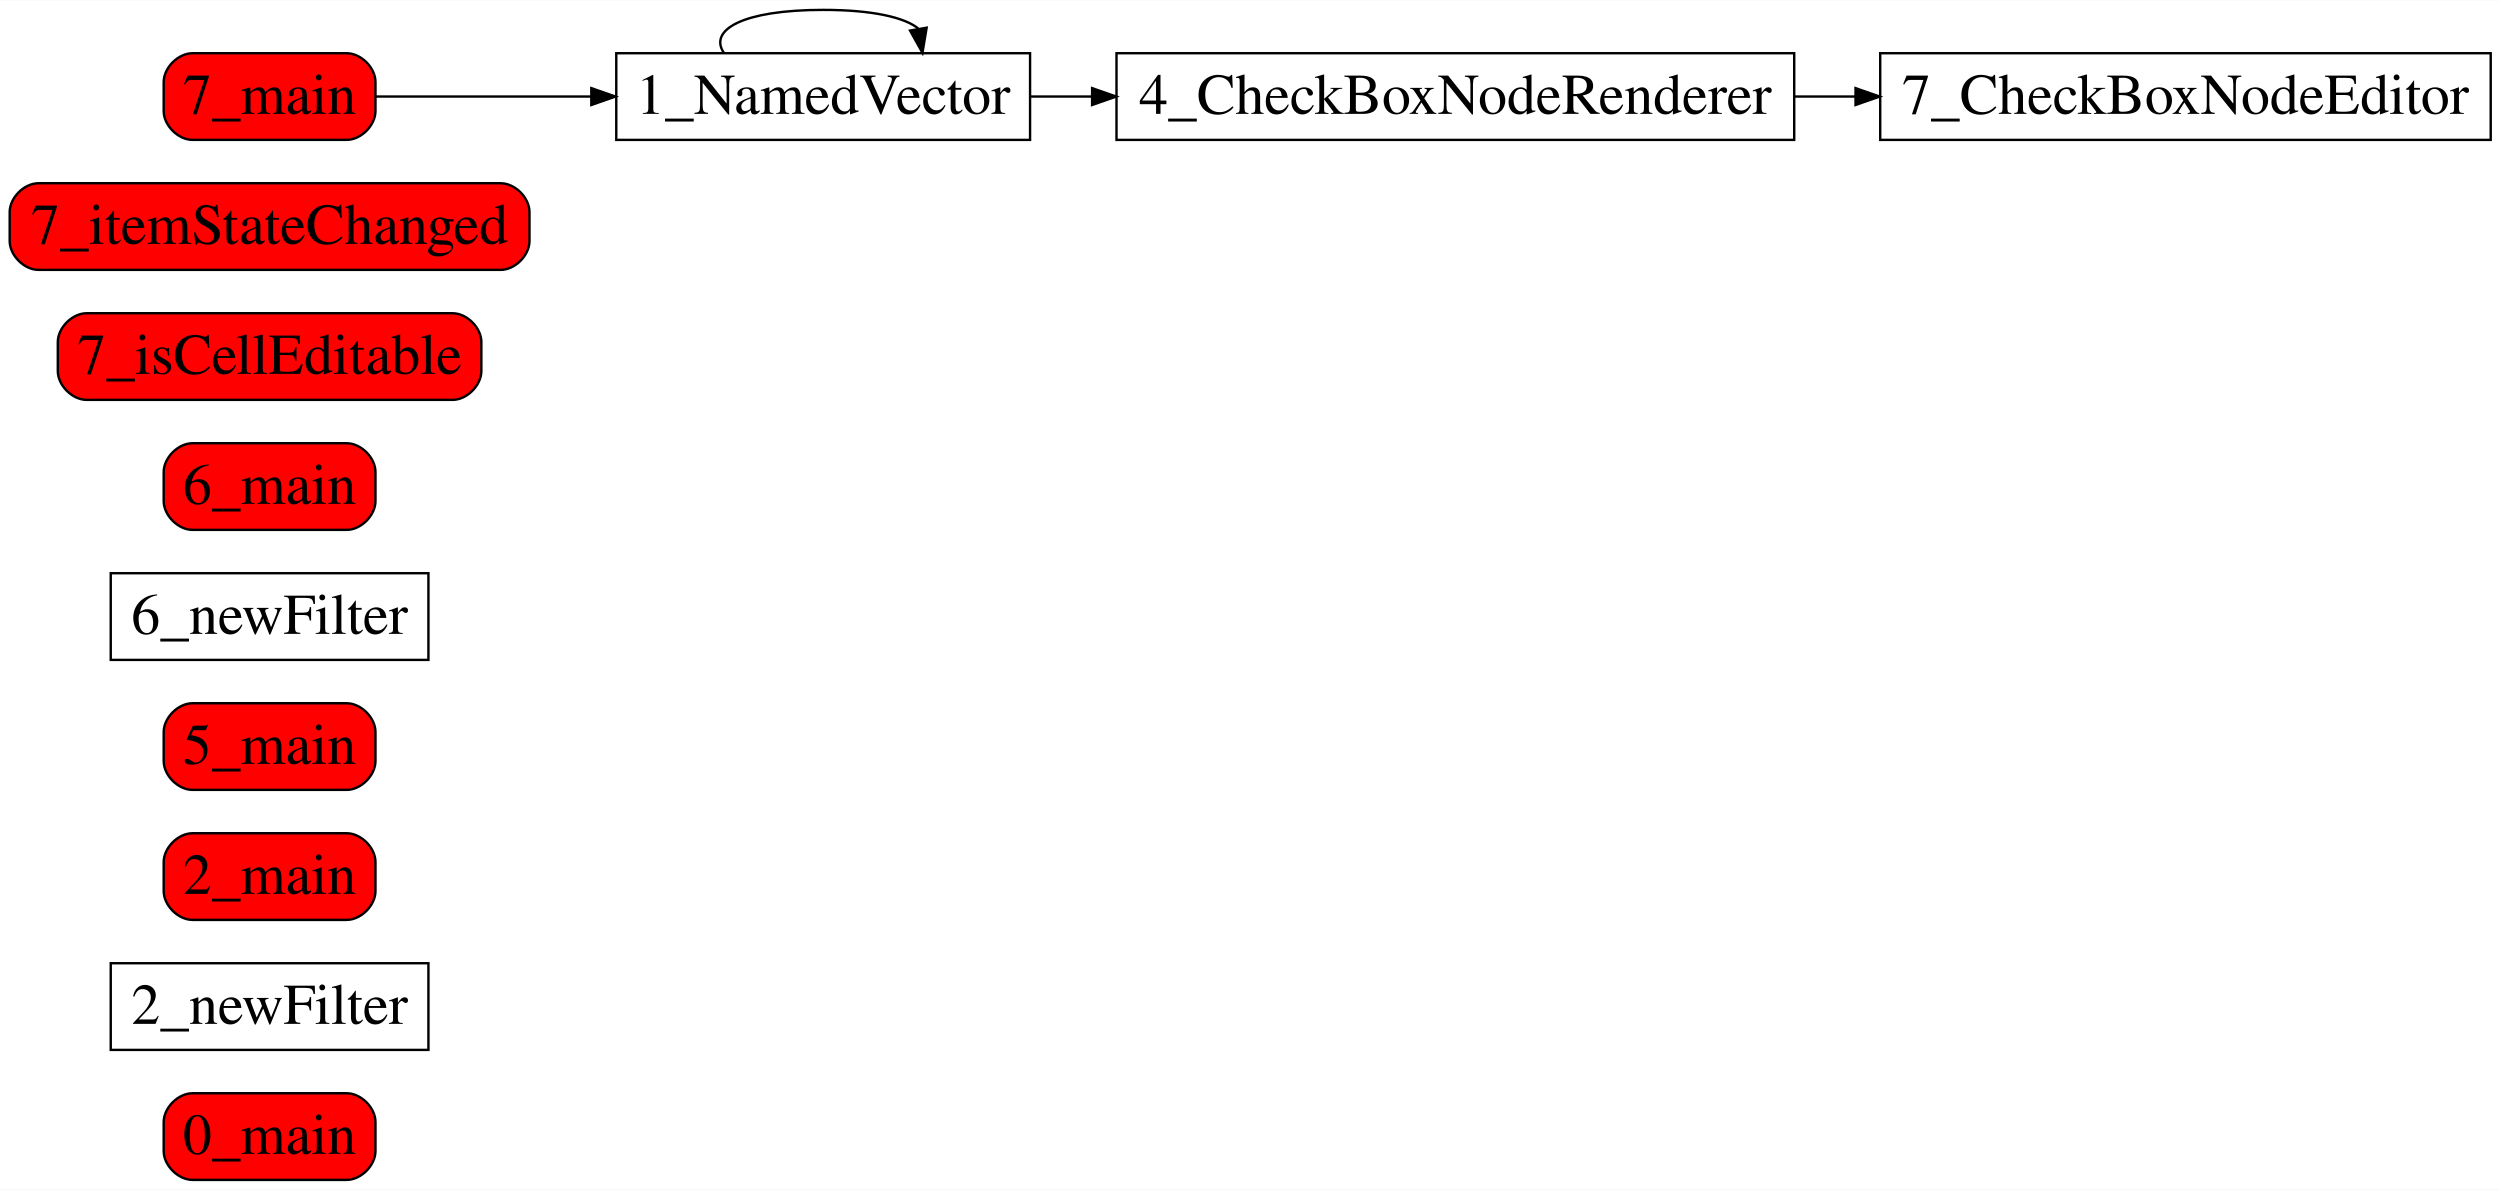
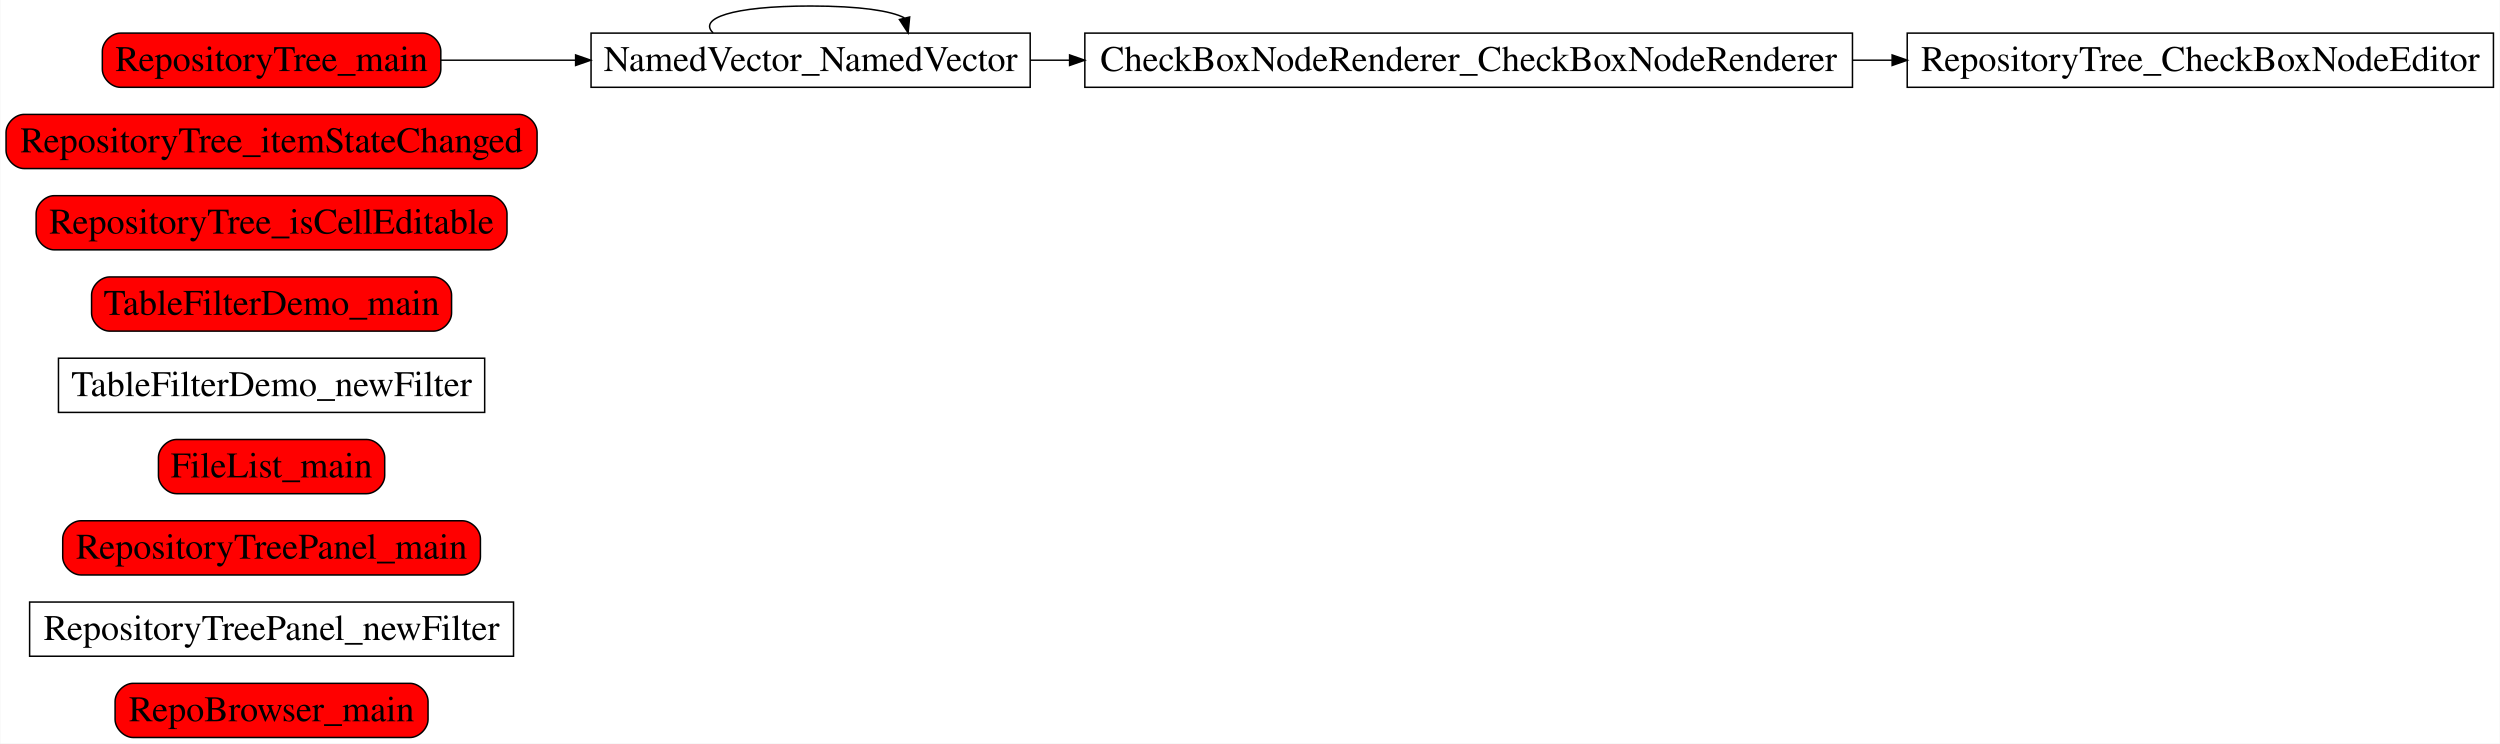
- <svg xmlns="http://www.w3.org/2000/svg" width="1038pt" height="494pt" viewBox="0.00 0.00 1038.45 494.00">
+ <svg xmlns="http://www.w3.org/2000/svg" width="1661pt" height="494pt" viewBox="0.00 0.00 1660.55 494.00">
  <g id="graph0" class="graph" transform="scale(1 1) rotate(0) translate(4 490)">
-     <polygon fill="#ffffff" stroke="transparent" points="-4,4 -4,-490 1034.445,-490 1034.445,4 -4,4" />
+     <polygon fill="#ffffff" stroke="transparent" points="-4,4 -4,-490 1656.547,-490 1656.547,4 -4,4" />
    <g id="node1" class="node">
-       <path fill="#ff0000" stroke="#000000" d="M139.967,-36C139.967,-36 75.99,-36 75.99,-36 69.99,-36 63.99,-30 63.99,-24 63.99,-24 63.99,-12 63.99,-12 63.99,-6 69.99,0 75.99,0 75.99,0 139.967,0 139.967,0 145.967,0 151.967,-6 151.967,-12 151.967,-12 151.967,-24 151.967,-24 151.967,-30 145.967,-36 139.967,-36" />
-       <text text-anchor="middle" x="107.978" y="-10.8" font-family="Times,serif" font-size="24.00" fill="#000000">0_main</text>
+       <path fill="#ff0000" stroke="#000000" d="M268.17,-36C268.17,-36 84.24,-36 84.24,-36 78.24,-36 72.24,-30 72.24,-24 72.24,-24 72.24,-12 72.24,-12 72.24,-6 78.24,0 84.24,0 84.24,0 268.17,0 268.17,0 274.17,0 280.17,-6 280.17,-12 280.17,-12 280.17,-24 280.17,-24 280.17,-30 274.17,-36 268.17,-36" />
+       <text text-anchor="middle" x="176.205" y="-10.8" font-family="Times,serif" font-size="24.00" fill="#000000">RepoBrowser_main</text>
    </g>
    <g id="node2" class="node">
-       <polygon fill="none" stroke="#000000" points="173.959,-90 41.998,-90 41.998,-54 173.959,-54 173.959,-90" />
-       <text text-anchor="middle" x="107.978" y="-64.8" font-family="Times,serif" font-size="24.00" fill="#000000">2_newFilter</text>
+       <polygon fill="none" stroke="#000000" points="336.959,-90 15.451,-90 15.451,-54 336.959,-54 336.959,-90" />
+       <text text-anchor="middle" x="176.205" y="-64.8" font-family="Times,serif" font-size="24.00" fill="#000000">RepositoryTreePanel_newFilter</text>
    </g>
    <g id="node3" class="node">
-       <path fill="#ff0000" stroke="#000000" d="M139.967,-144C139.967,-144 75.99,-144 75.99,-144 69.99,-144 63.99,-138 63.99,-132 63.99,-132 63.99,-120 63.99,-120 63.99,-114 69.99,-108 75.99,-108 75.99,-108 139.967,-108 139.967,-108 145.967,-108 151.967,-114 151.967,-120 151.967,-120 151.967,-132 151.967,-132 151.967,-138 145.967,-144 139.967,-144" />
-       <text text-anchor="middle" x="107.978" y="-118.8" font-family="Times,serif" font-size="24.00" fill="#000000">2_main</text>
+       <path fill="#ff0000" stroke="#000000" d="M302.967,-144C302.967,-144 49.443,-144 49.443,-144 43.443,-144 37.443,-138 37.443,-132 37.443,-132 37.443,-120 37.443,-120 37.443,-114 43.443,-108 49.443,-108 49.443,-108 302.967,-108 302.967,-108 308.967,-108 314.967,-114 314.967,-120 314.967,-120 314.967,-132 314.967,-132 314.967,-138 308.967,-144 302.967,-144" />
+       <text text-anchor="middle" x="176.205" y="-118.8" font-family="Times,serif" font-size="24.00" fill="#000000">RepositoryTreePanel_main</text>
    </g>
    <g id="node4" class="node">
-       <path fill="#ff0000" stroke="#000000" d="M139.967,-198C139.967,-198 75.99,-198 75.99,-198 69.99,-198 63.99,-192 63.99,-186 63.99,-186 63.99,-174 63.99,-174 63.99,-168 69.99,-162 75.99,-162 75.99,-162 139.967,-162 139.967,-162 145.967,-162 151.967,-168 151.967,-174 151.967,-174 151.967,-186 151.967,-186 151.967,-192 145.967,-198 139.967,-198" />
-       <text text-anchor="middle" x="107.978" y="-172.8" font-family="Times,serif" font-size="24.00" fill="#000000">5_main</text>
+       <path fill="#ff0000" stroke="#000000" d="M239.366,-198C239.366,-198 113.044,-198 113.044,-198 107.044,-198 101.044,-192 101.044,-186 101.044,-186 101.044,-174 101.044,-174 101.044,-168 107.044,-162 113.044,-162 113.044,-162 239.366,-162 239.366,-162 245.366,-162 251.366,-168 251.366,-174 251.366,-174 251.366,-186 251.366,-186 251.366,-192 245.366,-198 239.366,-198" />
+       <text text-anchor="middle" x="176.205" y="-172.8" font-family="Times,serif" font-size="24.00" fill="#000000">FileList_main</text>
    </g>
    <g id="node5" class="node">
-       <polygon fill="none" stroke="#000000" points="173.959,-252 41.998,-252 41.998,-216 173.959,-216 173.959,-252" />
-       <text text-anchor="middle" x="107.978" y="-226.8" font-family="Times,serif" font-size="24.00" fill="#000000">6_newFilter</text>
+       <polygon fill="none" stroke="#000000" points="317.791,-252 34.619,-252 34.619,-216 317.791,-216 317.791,-252" />
+       <text text-anchor="middle" x="176.205" y="-226.8" font-family="Times,serif" font-size="24.00" fill="#000000">TableFilterDemo_newFilter</text>
    </g>
    <g id="node6" class="node">
-       <path fill="#ff0000" stroke="#000000" d="M139.967,-306C139.967,-306 75.99,-306 75.99,-306 69.99,-306 63.99,-300 63.99,-294 63.99,-294 63.99,-282 63.99,-282 63.99,-276 69.99,-270 75.99,-270 75.99,-270 139.967,-270 139.967,-270 145.967,-270 151.967,-276 151.967,-282 151.967,-282 151.967,-294 151.967,-294 151.967,-300 145.967,-306 139.967,-306" />
-       <text text-anchor="middle" x="107.978" y="-280.8" font-family="Times,serif" font-size="24.00" fill="#000000">6_main</text>
+       <path fill="#ff0000" stroke="#000000" d="M283.799,-306C283.799,-306 68.611,-306 68.611,-306 62.611,-306 56.611,-300 56.611,-294 56.611,-294 56.611,-282 56.611,-282 56.611,-276 62.611,-270 68.611,-270 68.611,-270 283.799,-270 283.799,-270 289.799,-270 295.799,-276 295.799,-282 295.799,-282 295.799,-294 295.799,-294 295.799,-300 289.799,-306 283.799,-306" />
+       <text text-anchor="middle" x="176.205" y="-280.8" font-family="Times,serif" font-size="24.00" fill="#000000">TableFilterDemo_main</text>
    </g>
    <g id="node7" class="node">
-       <path fill="#ff0000" stroke="#000000" d="M183.951,-360C183.951,-360 32.006,-360 32.006,-360 26.006,-360 20.006,-354 20.006,-348 20.006,-348 20.006,-336 20.006,-336 20.006,-330 26.006,-324 32.006,-324 32.006,-324 183.951,-324 183.951,-324 189.951,-324 195.951,-330 195.951,-336 195.951,-336 195.951,-348 195.951,-348 195.951,-354 189.951,-360 183.951,-360" />
-       <text text-anchor="middle" x="107.978" y="-334.8" font-family="Times,serif" font-size="24.00" fill="#000000">7_isCellEditable</text>
+       <path fill="#ff0000" stroke="#000000" d="M320.631,-360C320.631,-360 31.779,-360 31.779,-360 25.779,-360 19.779,-354 19.779,-348 19.779,-348 19.779,-336 19.779,-336 19.779,-330 25.779,-324 31.779,-324 31.779,-324 320.631,-324 320.631,-324 326.631,-324 332.631,-330 332.631,-336 332.631,-336 332.631,-348 332.631,-348 332.631,-354 326.631,-360 320.631,-360" />
+       <text text-anchor="middle" x="176.205" y="-334.8" font-family="Times,serif" font-size="24.00" fill="#000000">RepositoryTree_isCellEditable</text>
    </g>
    <g id="node8" class="node">
-       <path fill="#ff0000" stroke="#000000" d="M203.936,-414C203.936,-414 12.021,-414 12.021,-414 6.021,-414 .021,-408 .021,-402 .021,-402 .021,-390 .021,-390 .021,-384 6.021,-378 12.021,-378 12.021,-378 203.936,-378 203.936,-378 209.936,-378 215.936,-384 215.936,-390 215.936,-390 215.936,-402 215.936,-402 215.936,-408 209.936,-414 203.936,-414" />
-       <text text-anchor="middle" x="107.978" y="-388.8" font-family="Times,serif" font-size="24.00" fill="#000000">7_itemStateChanged</text>
+       <path fill="#ff0000" stroke="#000000" d="M340.615,-414C340.615,-414 11.795,-414 11.795,-414 5.795,-414 -.205,-408 -.205,-402 -.205,-402 -.205,-390 -.205,-390 -.205,-384 5.795,-378 11.795,-378 11.795,-378 340.615,-378 340.615,-378 346.615,-378 352.615,-384 352.615,-390 352.615,-390 352.615,-402 352.615,-402 352.615,-408 346.615,-414 340.615,-414" />
+       <text text-anchor="middle" x="176.205" y="-388.8" font-family="Times,serif" font-size="24.00" fill="#000000">RepositoryTree_itemStateChanged</text>
    </g>
    <g id="node9" class="node">
-       <path fill="#ff0000" stroke="#000000" d="M139.967,-468C139.967,-468 75.99,-468 75.99,-468 69.99,-468 63.99,-462 63.99,-456 63.99,-456 63.99,-444 63.99,-444 63.99,-438 69.99,-432 75.99,-432 75.99,-432 139.967,-432 139.967,-432 145.967,-432 151.967,-438 151.967,-444 151.967,-444 151.967,-456 151.967,-456 151.967,-462 145.967,-468 139.967,-468" />
-       <text text-anchor="middle" x="107.978" y="-442.8" font-family="Times,serif" font-size="24.00" fill="#000000">7_main</text>
+       <path fill="#ff0000" stroke="#000000" d="M276.647,-468C276.647,-468 75.763,-468 75.763,-468 69.763,-468 63.763,-462 63.763,-456 63.763,-456 63.763,-444 63.763,-444 63.763,-438 69.763,-432 75.763,-432 75.763,-432 276.647,-432 276.647,-432 282.647,-432 288.647,-438 288.647,-444 288.647,-444 288.647,-456 288.647,-456 288.647,-462 282.647,-468 276.647,-468" />
+       <text text-anchor="middle" x="176.205" y="-442.8" font-family="Times,serif" font-size="24.00" fill="#000000">RepositoryTree_main</text>
    </g>
    <g id="node10" class="node">
-       <polygon fill="none" stroke="#000000" points="423.869,-468 251.986,-468 251.986,-432 423.869,-432 423.869,-468" />
-       <text text-anchor="middle" x="337.928" y="-442.8" font-family="Times,serif" font-size="24.00" fill="#000000">1_NamedVector</text>
+       <polygon fill="none" stroke="#000000" points="680.234,-468 388.469,-468 388.469,-432 680.234,-432 680.234,-468" />
+       <text text-anchor="middle" x="534.352" y="-442.8" font-family="Times,serif" font-size="24.00" fill="#000000">NamedVector_NamedVector</text>
    </g>
    <g id="edge1" class="edge">
-       <path fill="none" stroke="#000000" d="M152.043,-450C177.461,-450 210.464,-450 241.594,-450" />
-       <polygon fill="#000000" stroke="#000000" points="241.623,-453.5 251.623,-450 241.623,-446.5 241.623,-453.5" />
+       <path fill="none" stroke="#000000" d="M288.542,-450C316.925,-450 347.919,-450 378.039,-450" />
+       <polygon fill="#000000" stroke="#000000" points="378.216,-453.5 388.216,-450 378.216,-446.5 378.216,-453.5" />
    </g>
    <g id="edge2" class="edge">
-       <path fill="none" stroke="#000000" d="M296.681,-468.153C290.335,-477.539 304.084,-486 337.928,-486 358.551,-486 371.713,-482.858 377.413,-478.28" />
-       <polygon fill="#000000" stroke="#000000" points="380.909,-478.605 379.175,-468.153 374.012,-477.405 380.909,-478.605" />
+       <path fill="none" stroke="#000000" d="M469.586,-468.153C459.623,-477.539 481.211,-486 534.352,-486 567.149,-486 587.928,-482.777 596.688,-478.103" />
+       <polygon fill="#000000" stroke="#000000" points="600.146,-478.697 599.117,-468.153 593.345,-477.038 600.146,-478.697" />
    </g>
    <g id="node11" class="node">
-       <polygon fill="none" stroke="#000000" points="741.279,-468 459.771,-468 459.771,-432 741.279,-432 741.279,-468" />
-       <text text-anchor="middle" x="600.525" y="-442.8" font-family="Times,serif" font-size="24.00" fill="#000000">4_CheckBoxNodeRenderer</text>
+       <polygon fill="none" stroke="#000000" points="1226.555,-468 716.539,-468 716.539,-432 1226.555,-432 1226.555,-468" />
+       <text text-anchor="middle" x="971.547" y="-442.8" font-family="Times,serif" font-size="24.00" fill="#000000">CheckBoxNodeRenderer_CheckBoxNodeRenderer</text>
    </g>
    <g id="edge3" class="edge">
-       <path fill="none" stroke="#000000" d="M423.912,-450C432.19,-450 440.743,-450 449.413,-450" />
-       <polygon fill="#000000" stroke="#000000" points="449.636,-453.5 459.636,-450 449.635,-446.5 449.636,-453.5" />
+       <path fill="none" stroke="#000000" d="M680.235,-450C688.805,-450 697.543,-450 706.388,-450" />
+       <polygon fill="#000000" stroke="#000000" points="706.416,-453.5 716.416,-450 706.416,-446.5 706.416,-453.5" />
    </g>
    <g id="node12" class="node">
-       <polygon fill="none" stroke="#000000" points="1030.592,-468 777.006,-468 777.006,-432 1030.592,-432 1030.592,-468" />
-       <text text-anchor="middle" x="903.799" y="-442.8" font-family="Times,serif" font-size="24.00" fill="#000000">7_CheckBoxNodeEditor</text>
+       <polygon fill="none" stroke="#000000" points="1652.42,-468 1262.928,-468 1262.928,-432 1652.42,-432 1652.42,-468" />
+       <text text-anchor="middle" x="1457.674" y="-442.8" font-family="Times,serif" font-size="24.00" fill="#000000">RepositoryTree_CheckBoxNodeEditor</text>
    </g>
    <g id="edge4" class="edge">
-       <path fill="none" stroke="#000000" d="M741.508,-450C749.866,-450 758.267,-450 766.609,-450" />
-       <polygon fill="#000000" stroke="#000000" points="766.749,-453.5 776.749,-450 766.749,-446.5 766.749,-453.5" />
+       <path fill="none" stroke="#000000" d="M1226.712,-450C1235.444,-450 1244.155,-450 1252.801,-450" />
+       <polygon fill="#000000" stroke="#000000" points="1252.917,-453.5 1262.917,-450 1252.916,-446.5 1252.917,-453.5" />
    </g>
  </g>
</svg>
